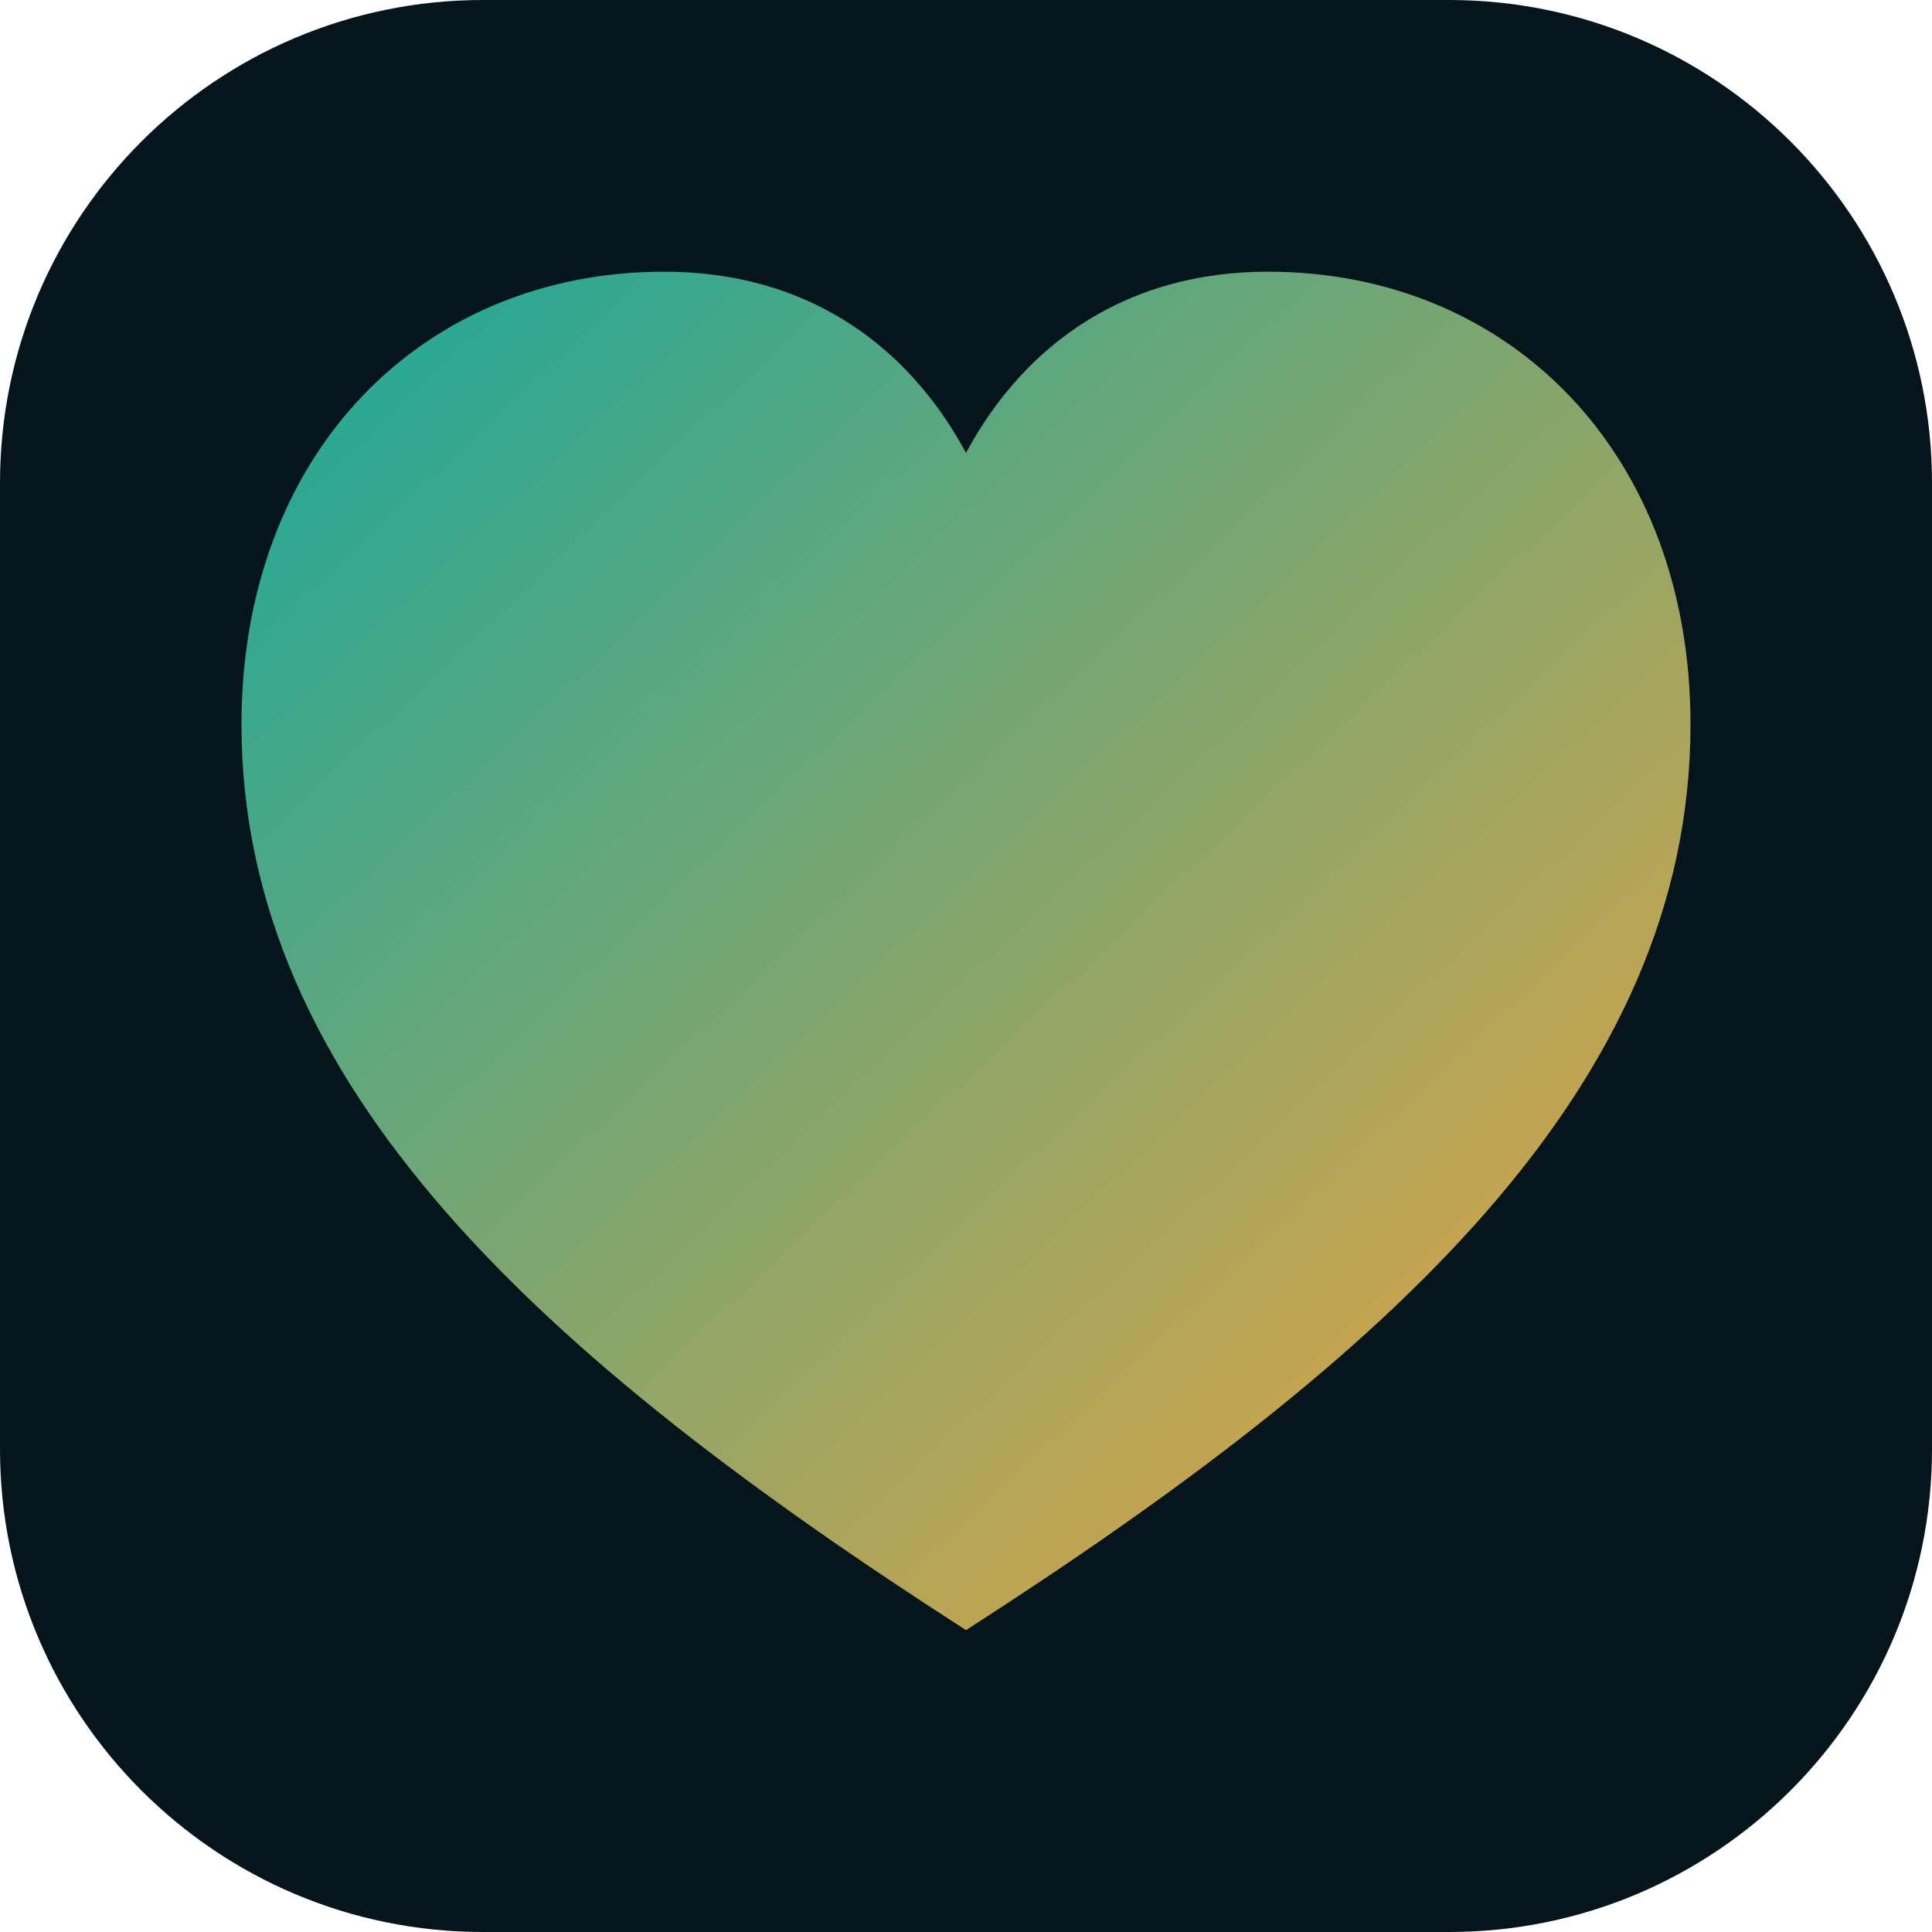
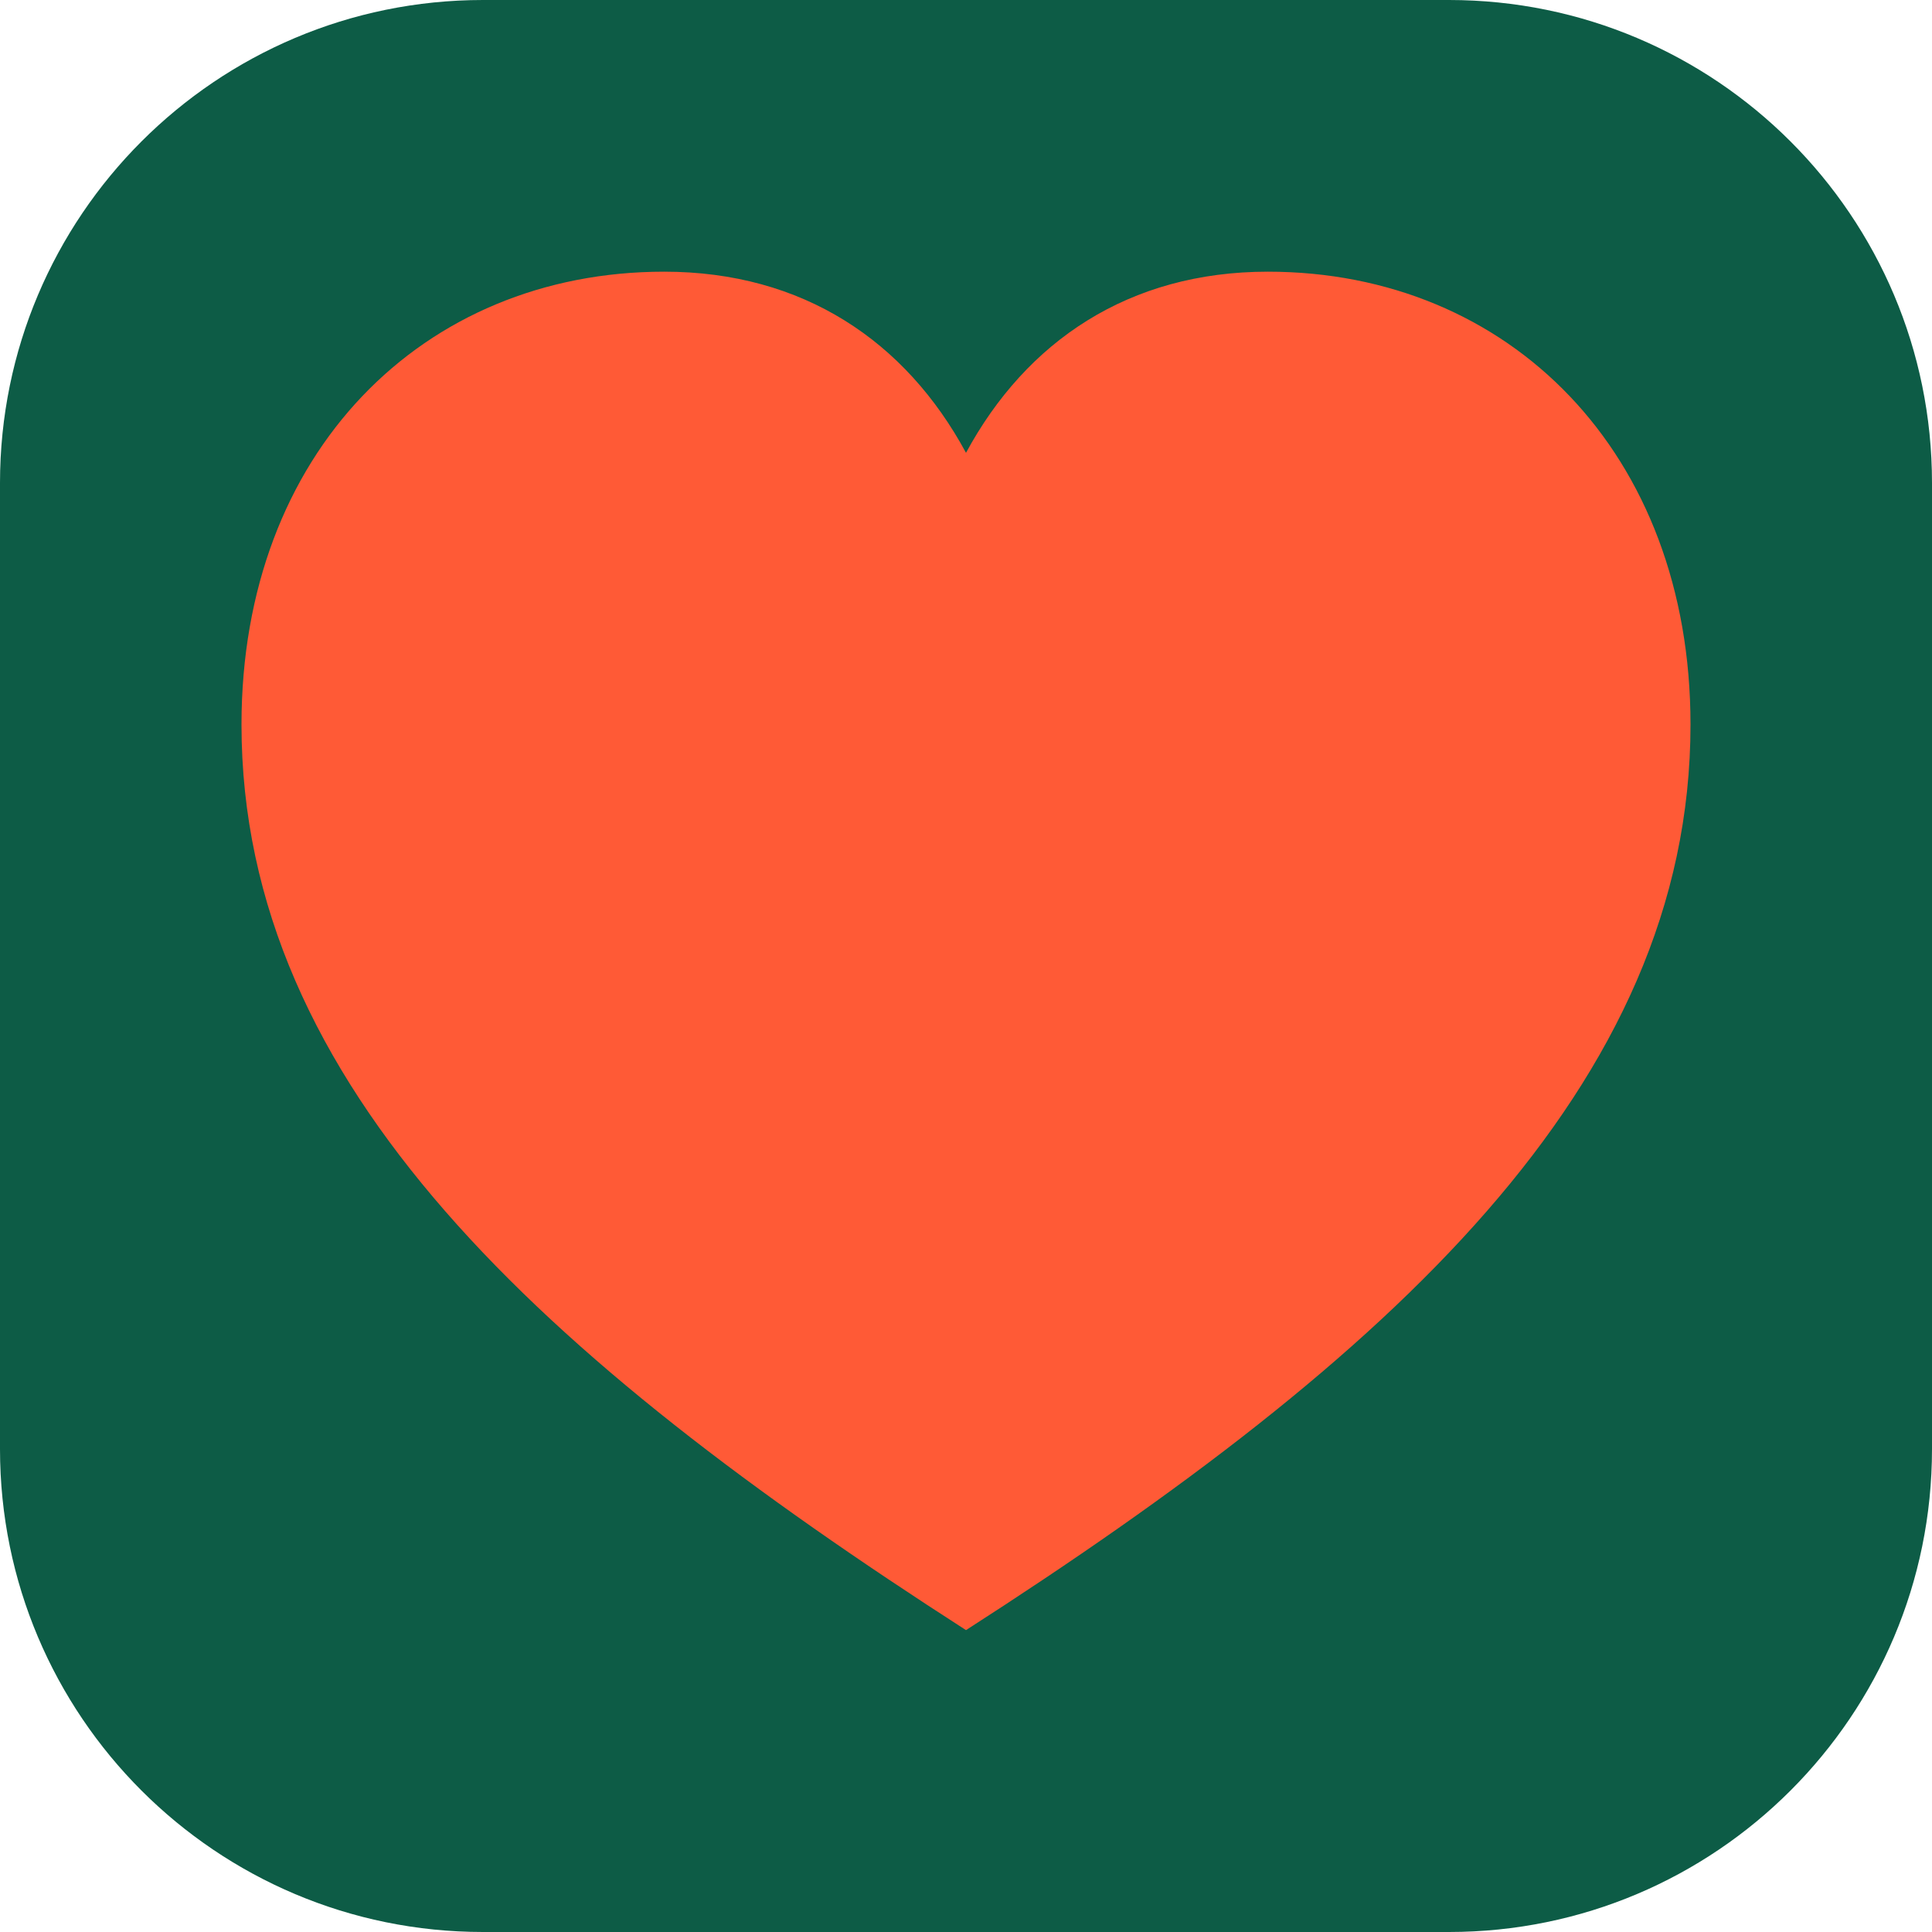
<svg xmlns="http://www.w3.org/2000/svg" viewBox="0 0 64 64">
-   <defs>
-     <linearGradient id="g" x1="0" y1="0" x2="1" y2="1">
-       <stop offset="0" stop-color="#18a99d" />
-       <stop offset="1" stop-color="#f4a33b" />
-     </linearGradient>
-   </defs>
-   <rect width="64" height="64" rx="16" fill="#06141c" />
-   <path d="M32 54C18 45 8 36 8 24 8 15 14 9 22 9c4.6 0 8 2.3 10 6 2-3.7 5.4-6 10-6 8 0 14 6 14 15 0 12-10 21-24 30Z" fill="url(#g)" />
+   <rect width="64" height="64" rx="16" fill="#0d5c46" />
+   <path d="M32 54C18 45 8 36 8 24 8 15 14 9 22 9c4.6 0 8 2.3 10 6 2-3.7 5.4-6 10-6 8 0 14 6 14 15 0 12-10 21-24 30Z" fill="#ff5a36" />
</svg>
